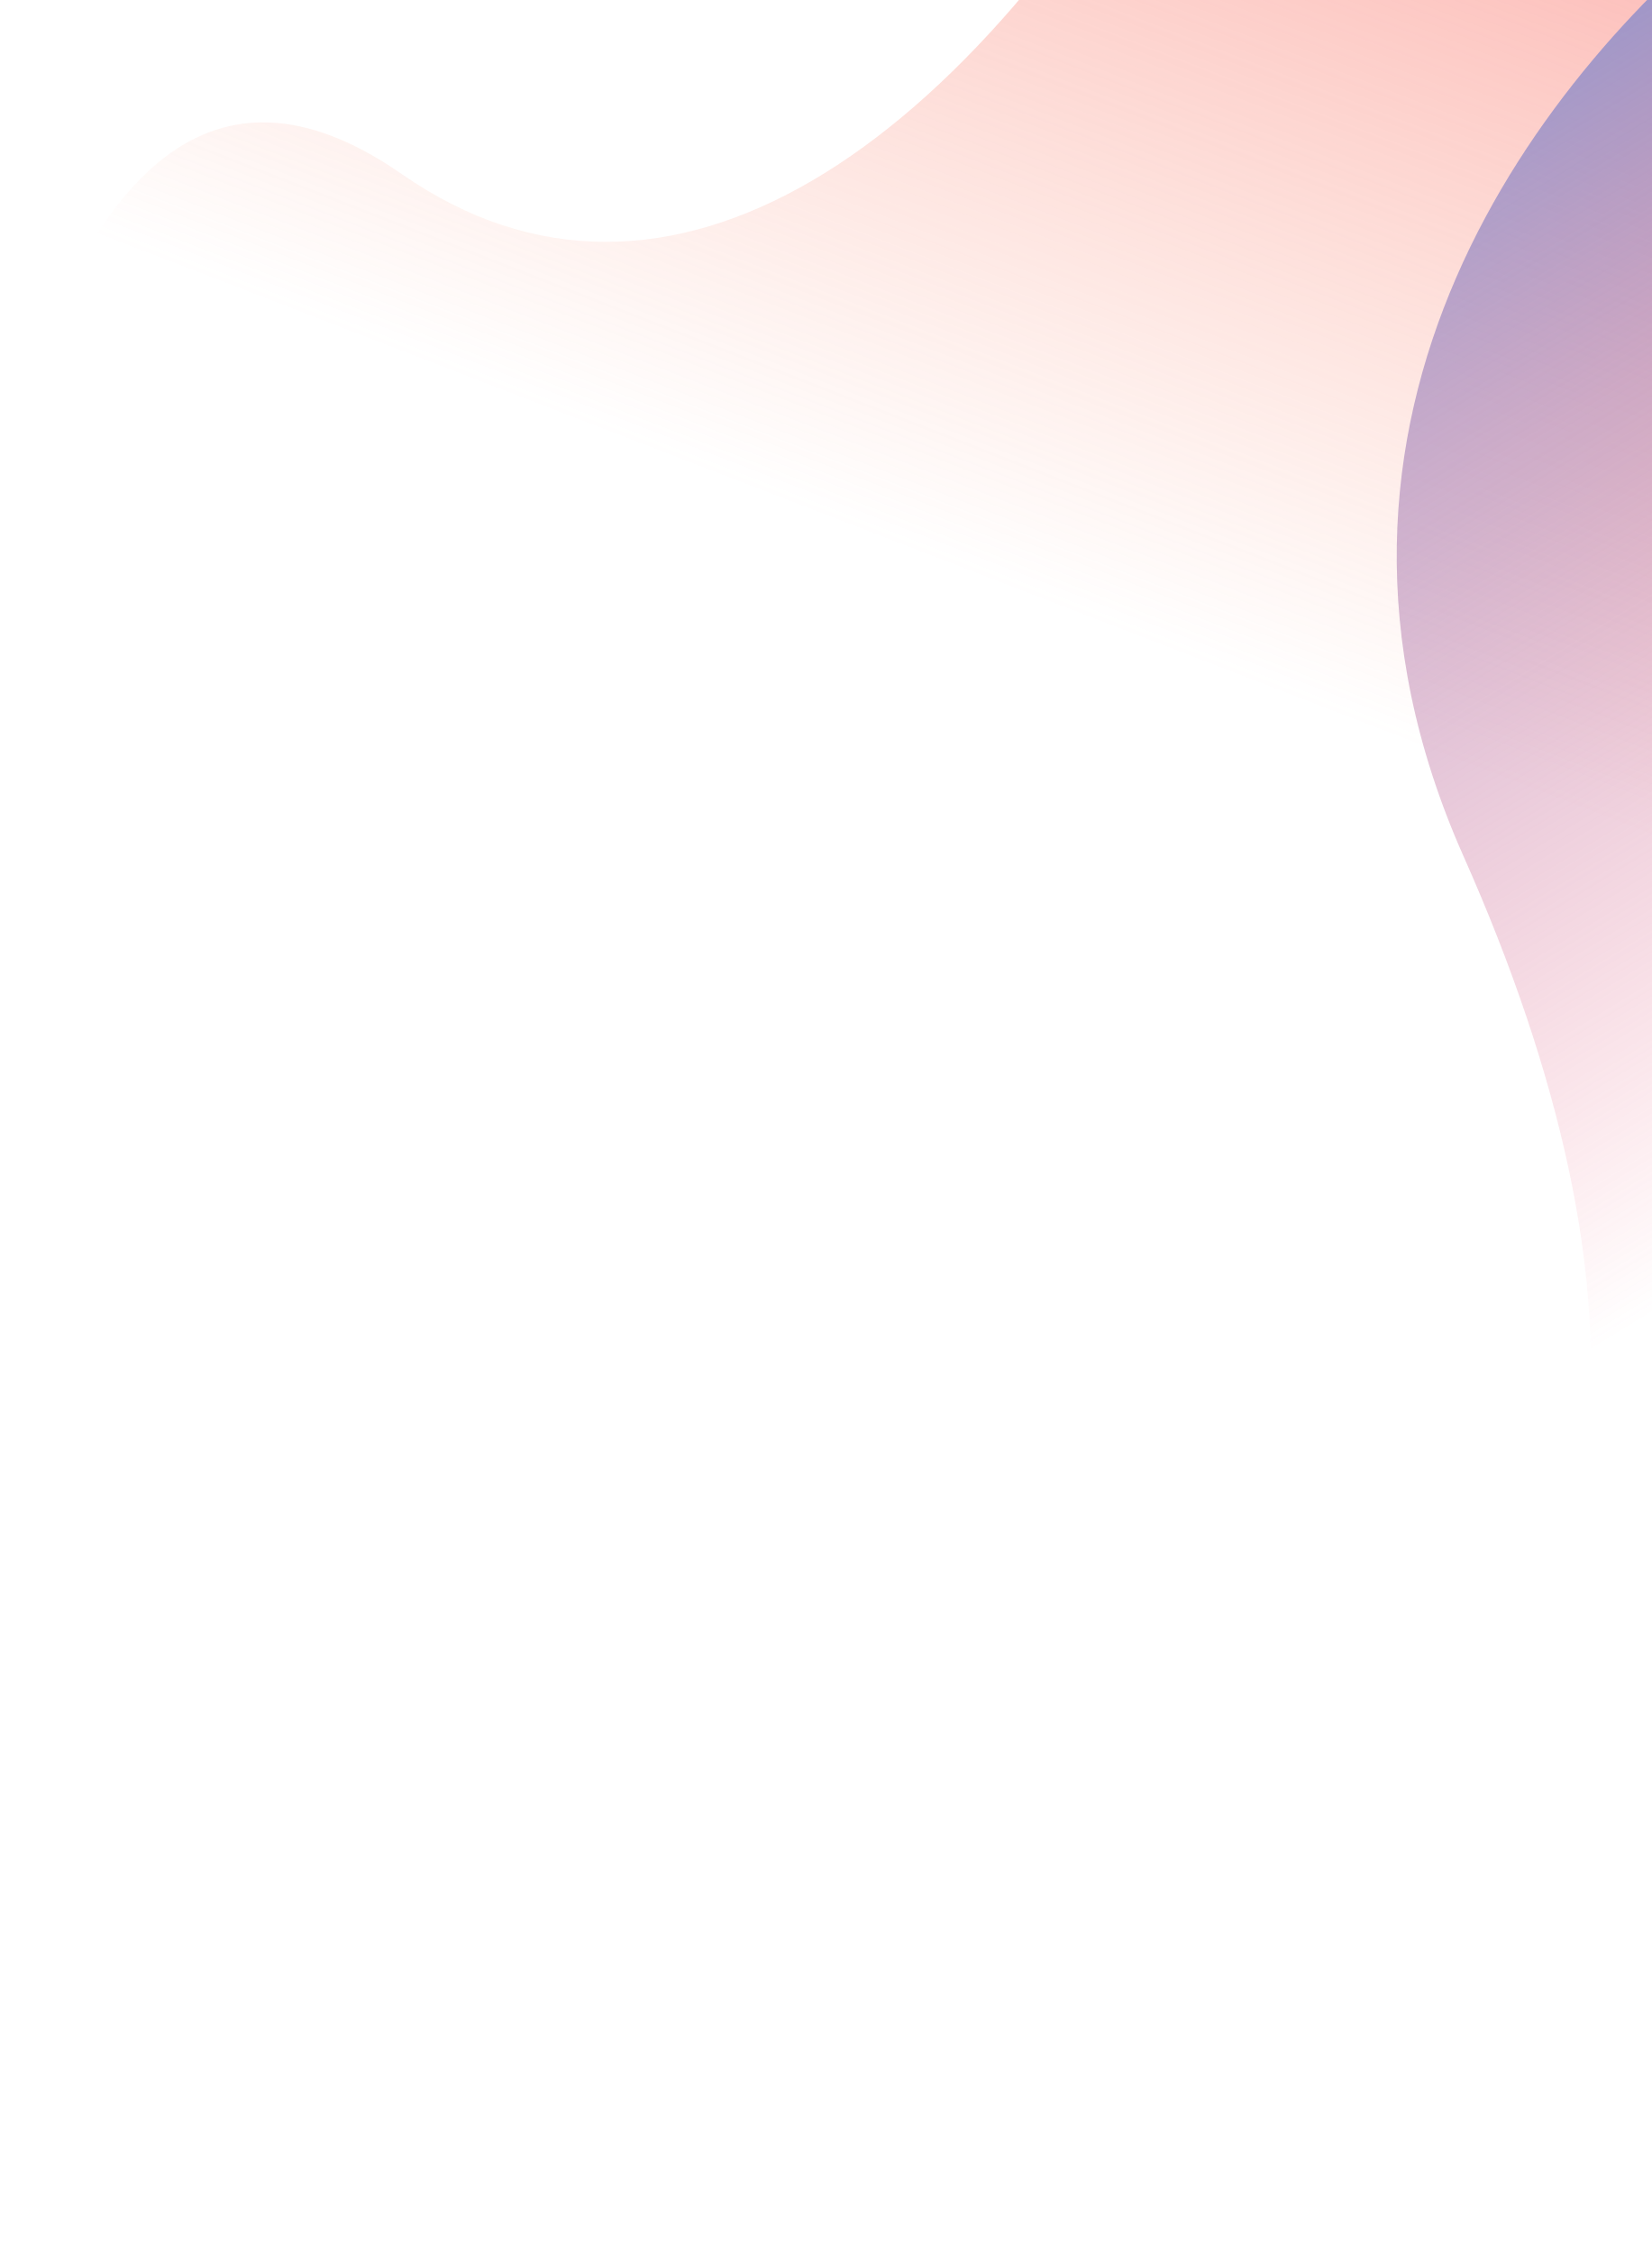
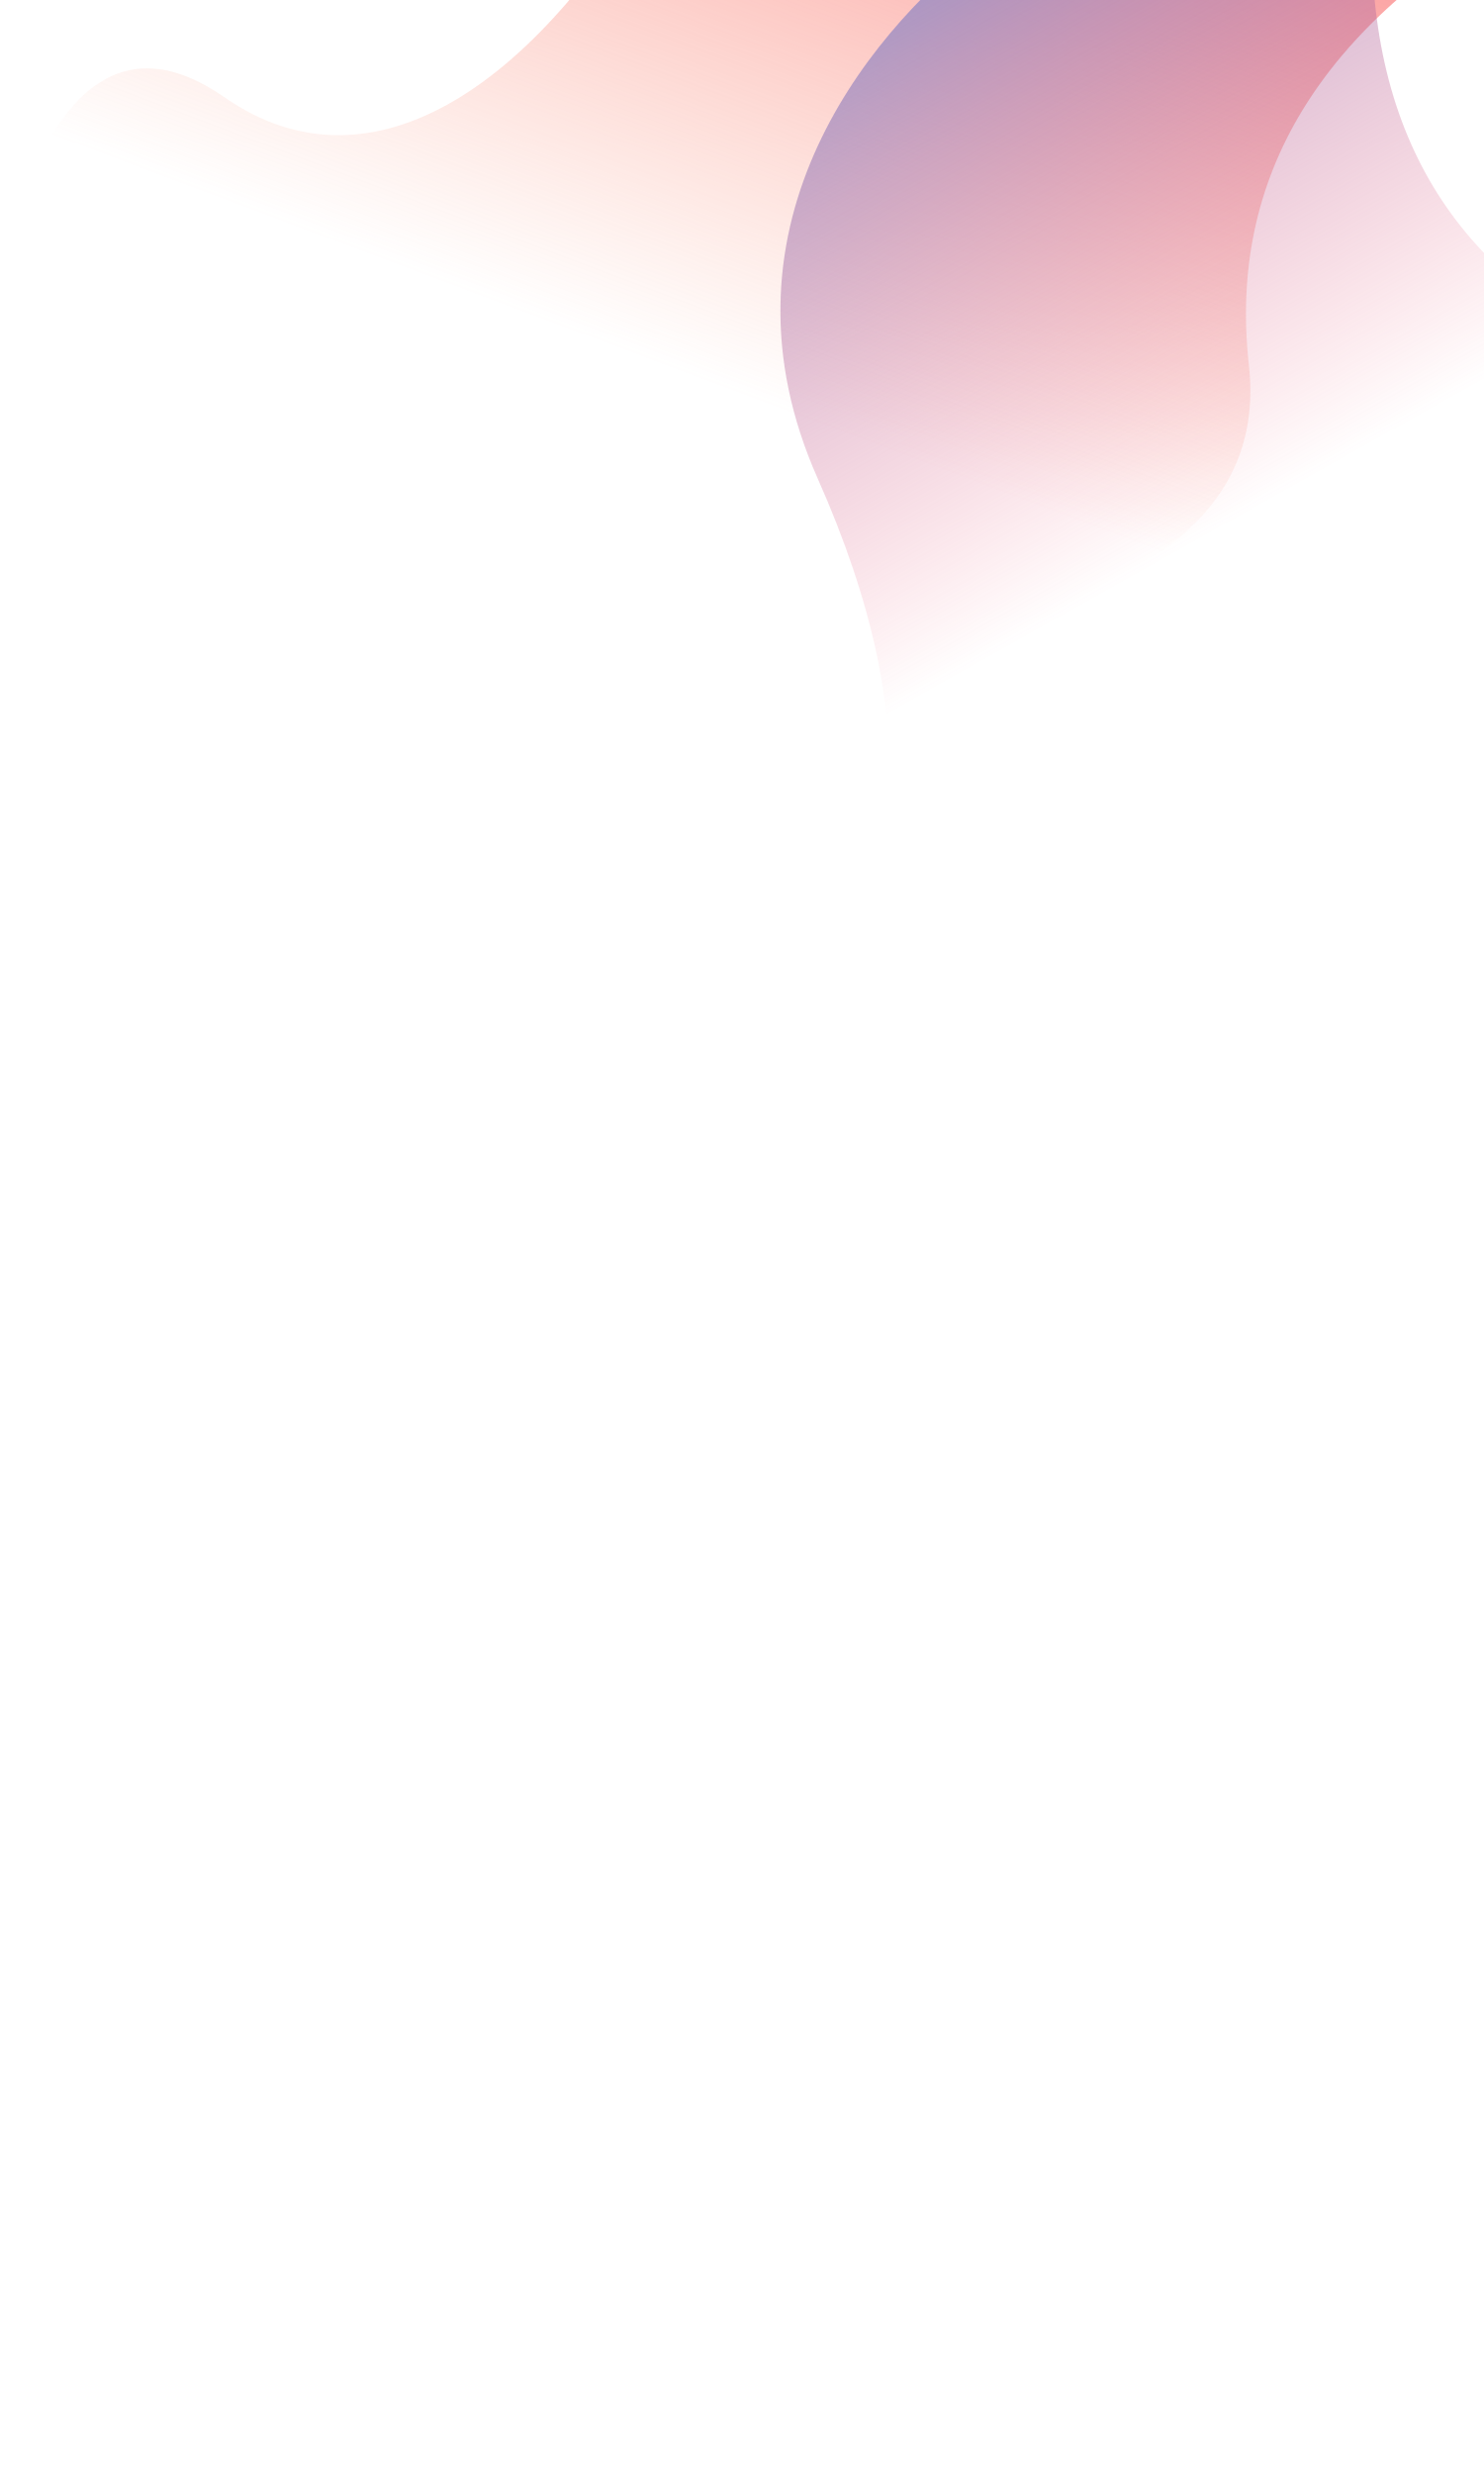
- <svg xmlns="http://www.w3.org/2000/svg" width="373" height="509">
+ <svg xmlns="http://www.w3.org/2000/svg" width="600" height="1000">
  <defs>
    <linearGradient x1="92.827%" y1="0%" x2="53.422%" y2="80.087%" id="a">
      <stop stop-color="#F9425F" offset="0%" />
      <stop stop-color="#F97C58" stop-opacity="0" offset="100%" />
    </linearGradient>
-     <linearGradient x1="92.827%" y1="0%" x2="53.406%" y2="80.12%" id="b">
+     <linearGradient x1="99.7%" y1="0%" x2="53.406%" y2="80.12%" id="b">
      <stop stop-color="#47A1F9" offset="0%" />
      <stop stop-color="#F9425F" stop-opacity="0" offset="80.532%" />
      <stop stop-color="#FDFFDA" stop-opacity="0" offset="100%" />
    </linearGradient>
  </defs>
  <g fill="none" fill-rule="evenodd">
    <path d="M569.68 0c-19.565 58.65-48.973 82.609-88.226 71.879-58.88-16.095-158.9-18.265-211.392 76.845-52.493 95.111-120.687 141.043-180.233 99.645C50.13 220.769 20.188 241.904 0 311.77L256.439 476c173.506-3.565 256.009-43.374 247.507-119.426-8.502-76.052 28.923-137.445 112.275-184.178L620 71.88 569.68 0z" fill="url(#a)" transform="translate(1 -209)" />
    <path d="M684.961 186.461c-19.656 58.528-49.135 82.46-88.438 71.797-58.955-15.994-159.129-18.054-211.804 76.881-52.674 94.935-121.023 140.827-180.62 99.592-39.73-27.49-69.742-6.376-90.035 63.343l256.668 163.56c173.782-3.739 256.455-43.537 248.02-119.396-8.436-75.858 29.112-137.141 112.644-183.848l3.89-100.277-50.325-71.652z" fill="url(#b)" transform="rotate(-53 215.58 318.545)" />
  </g>
</svg>
